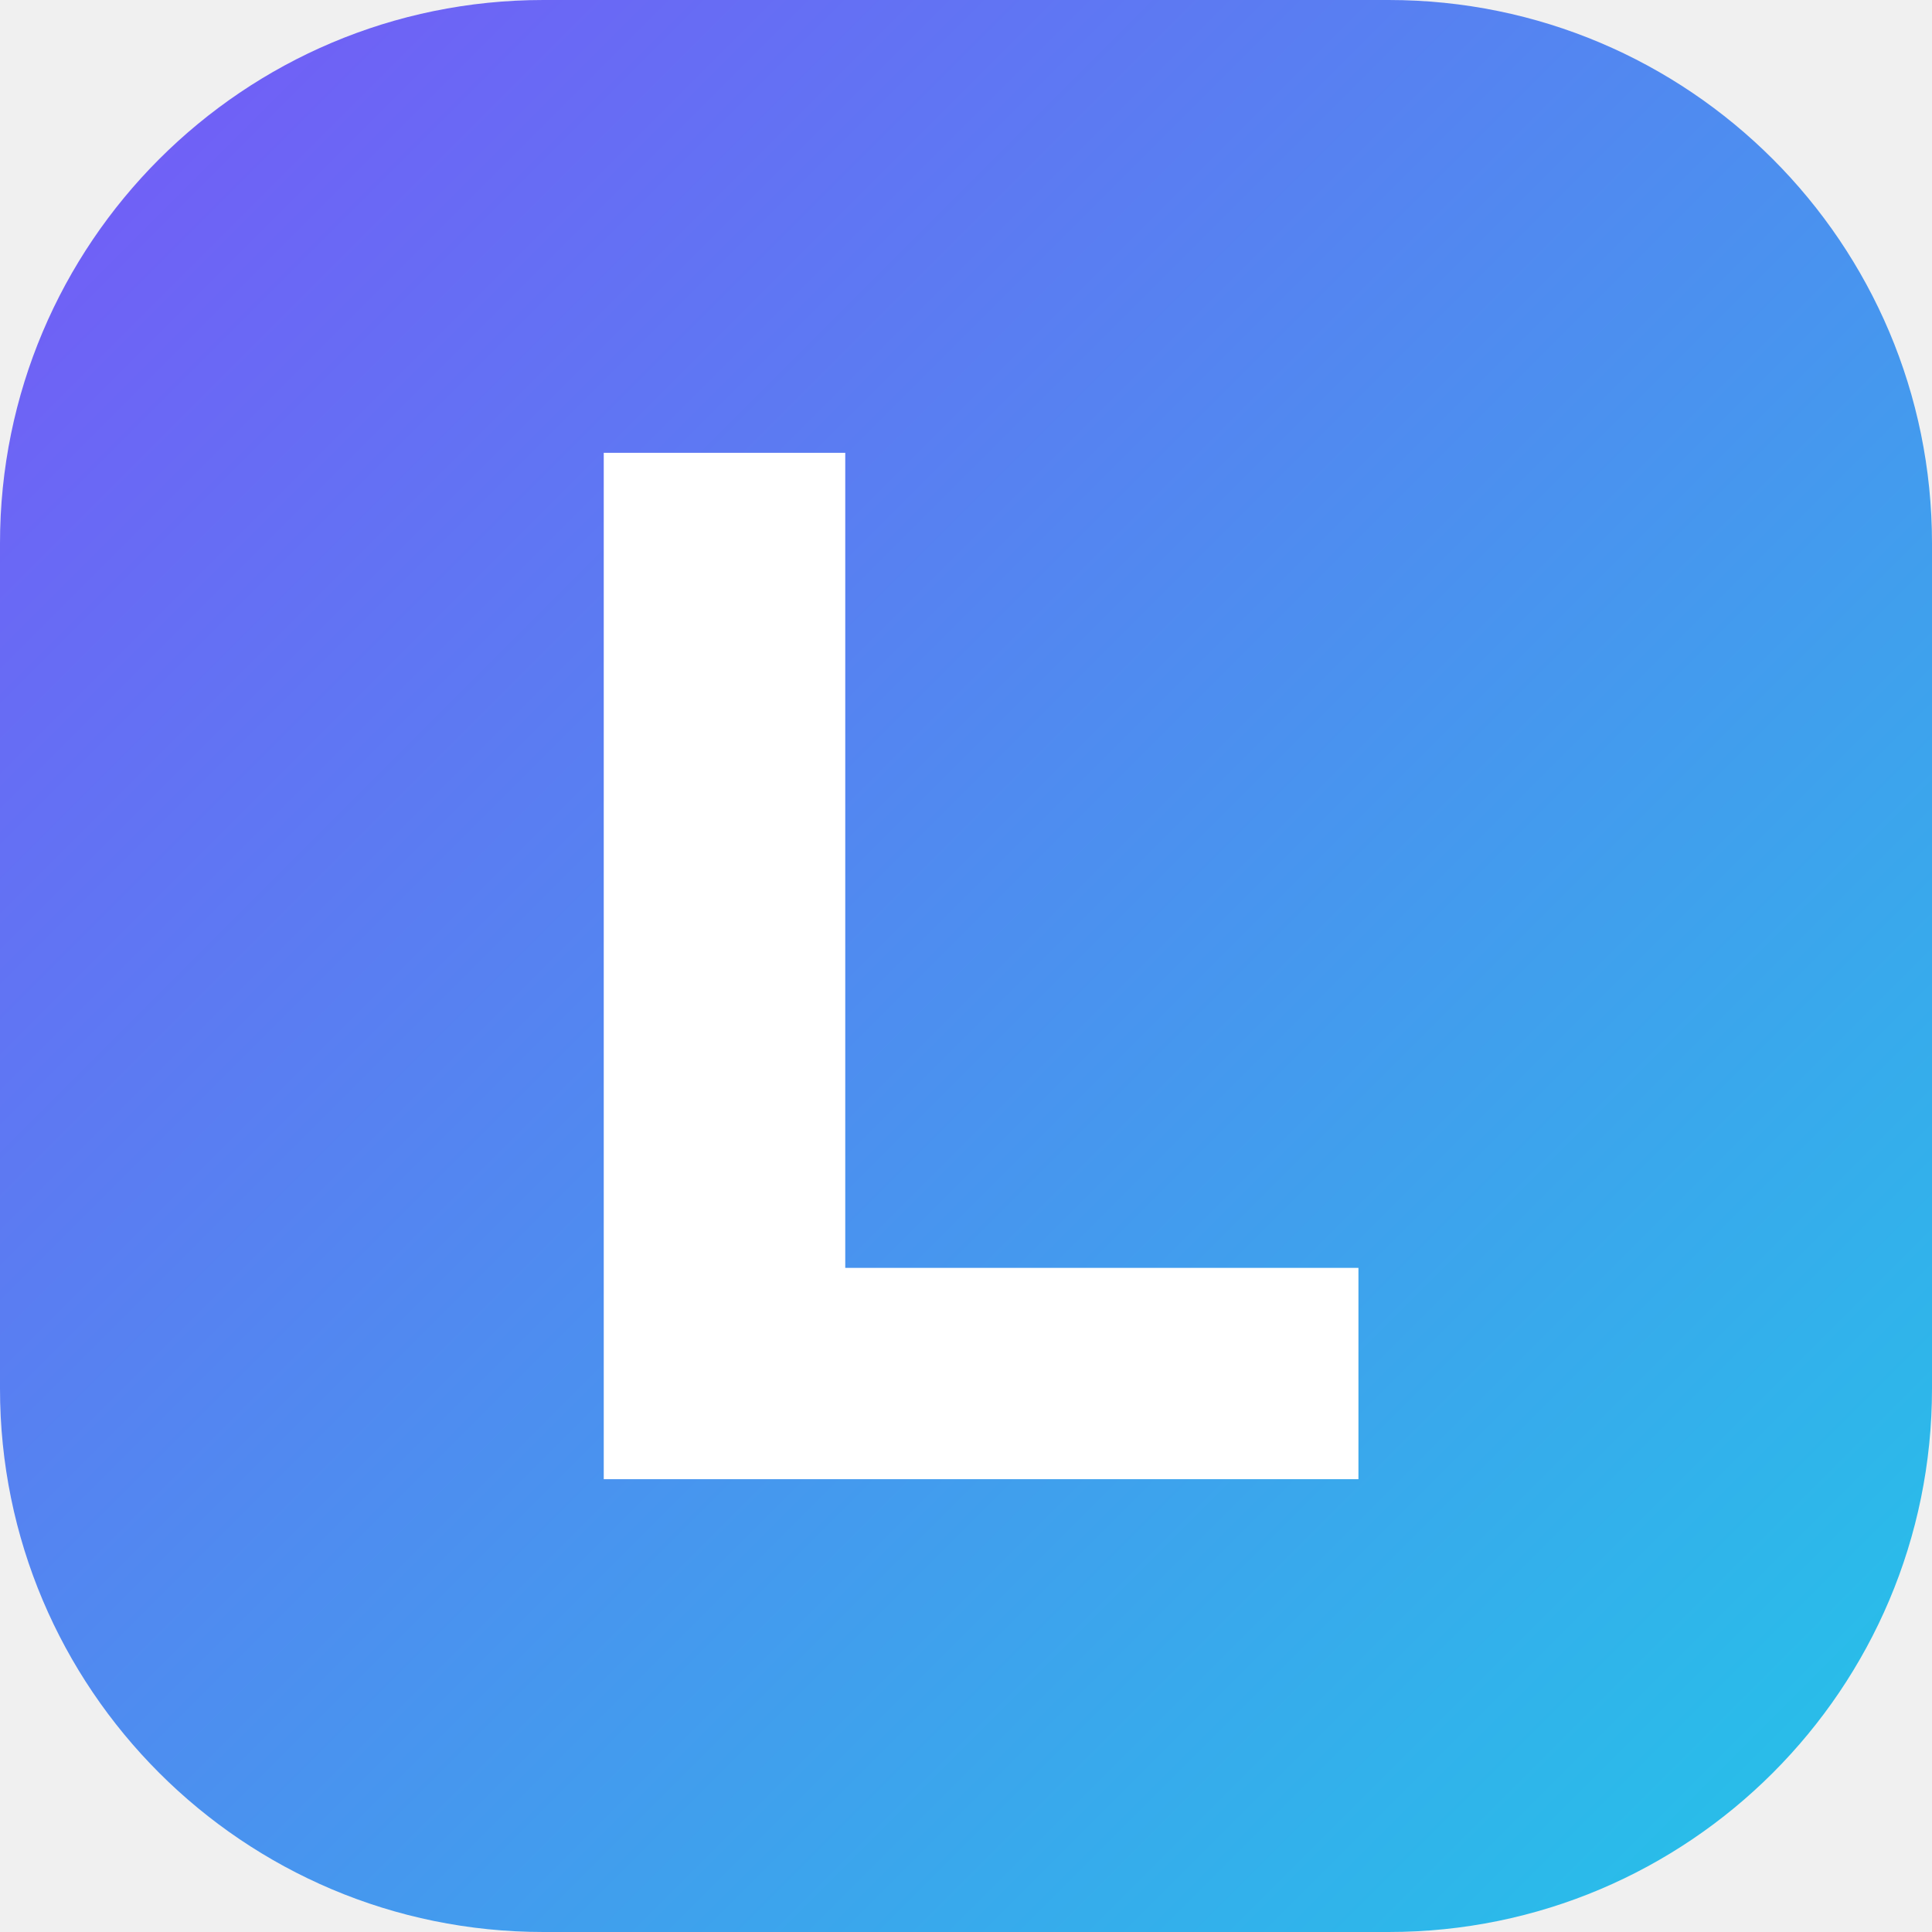
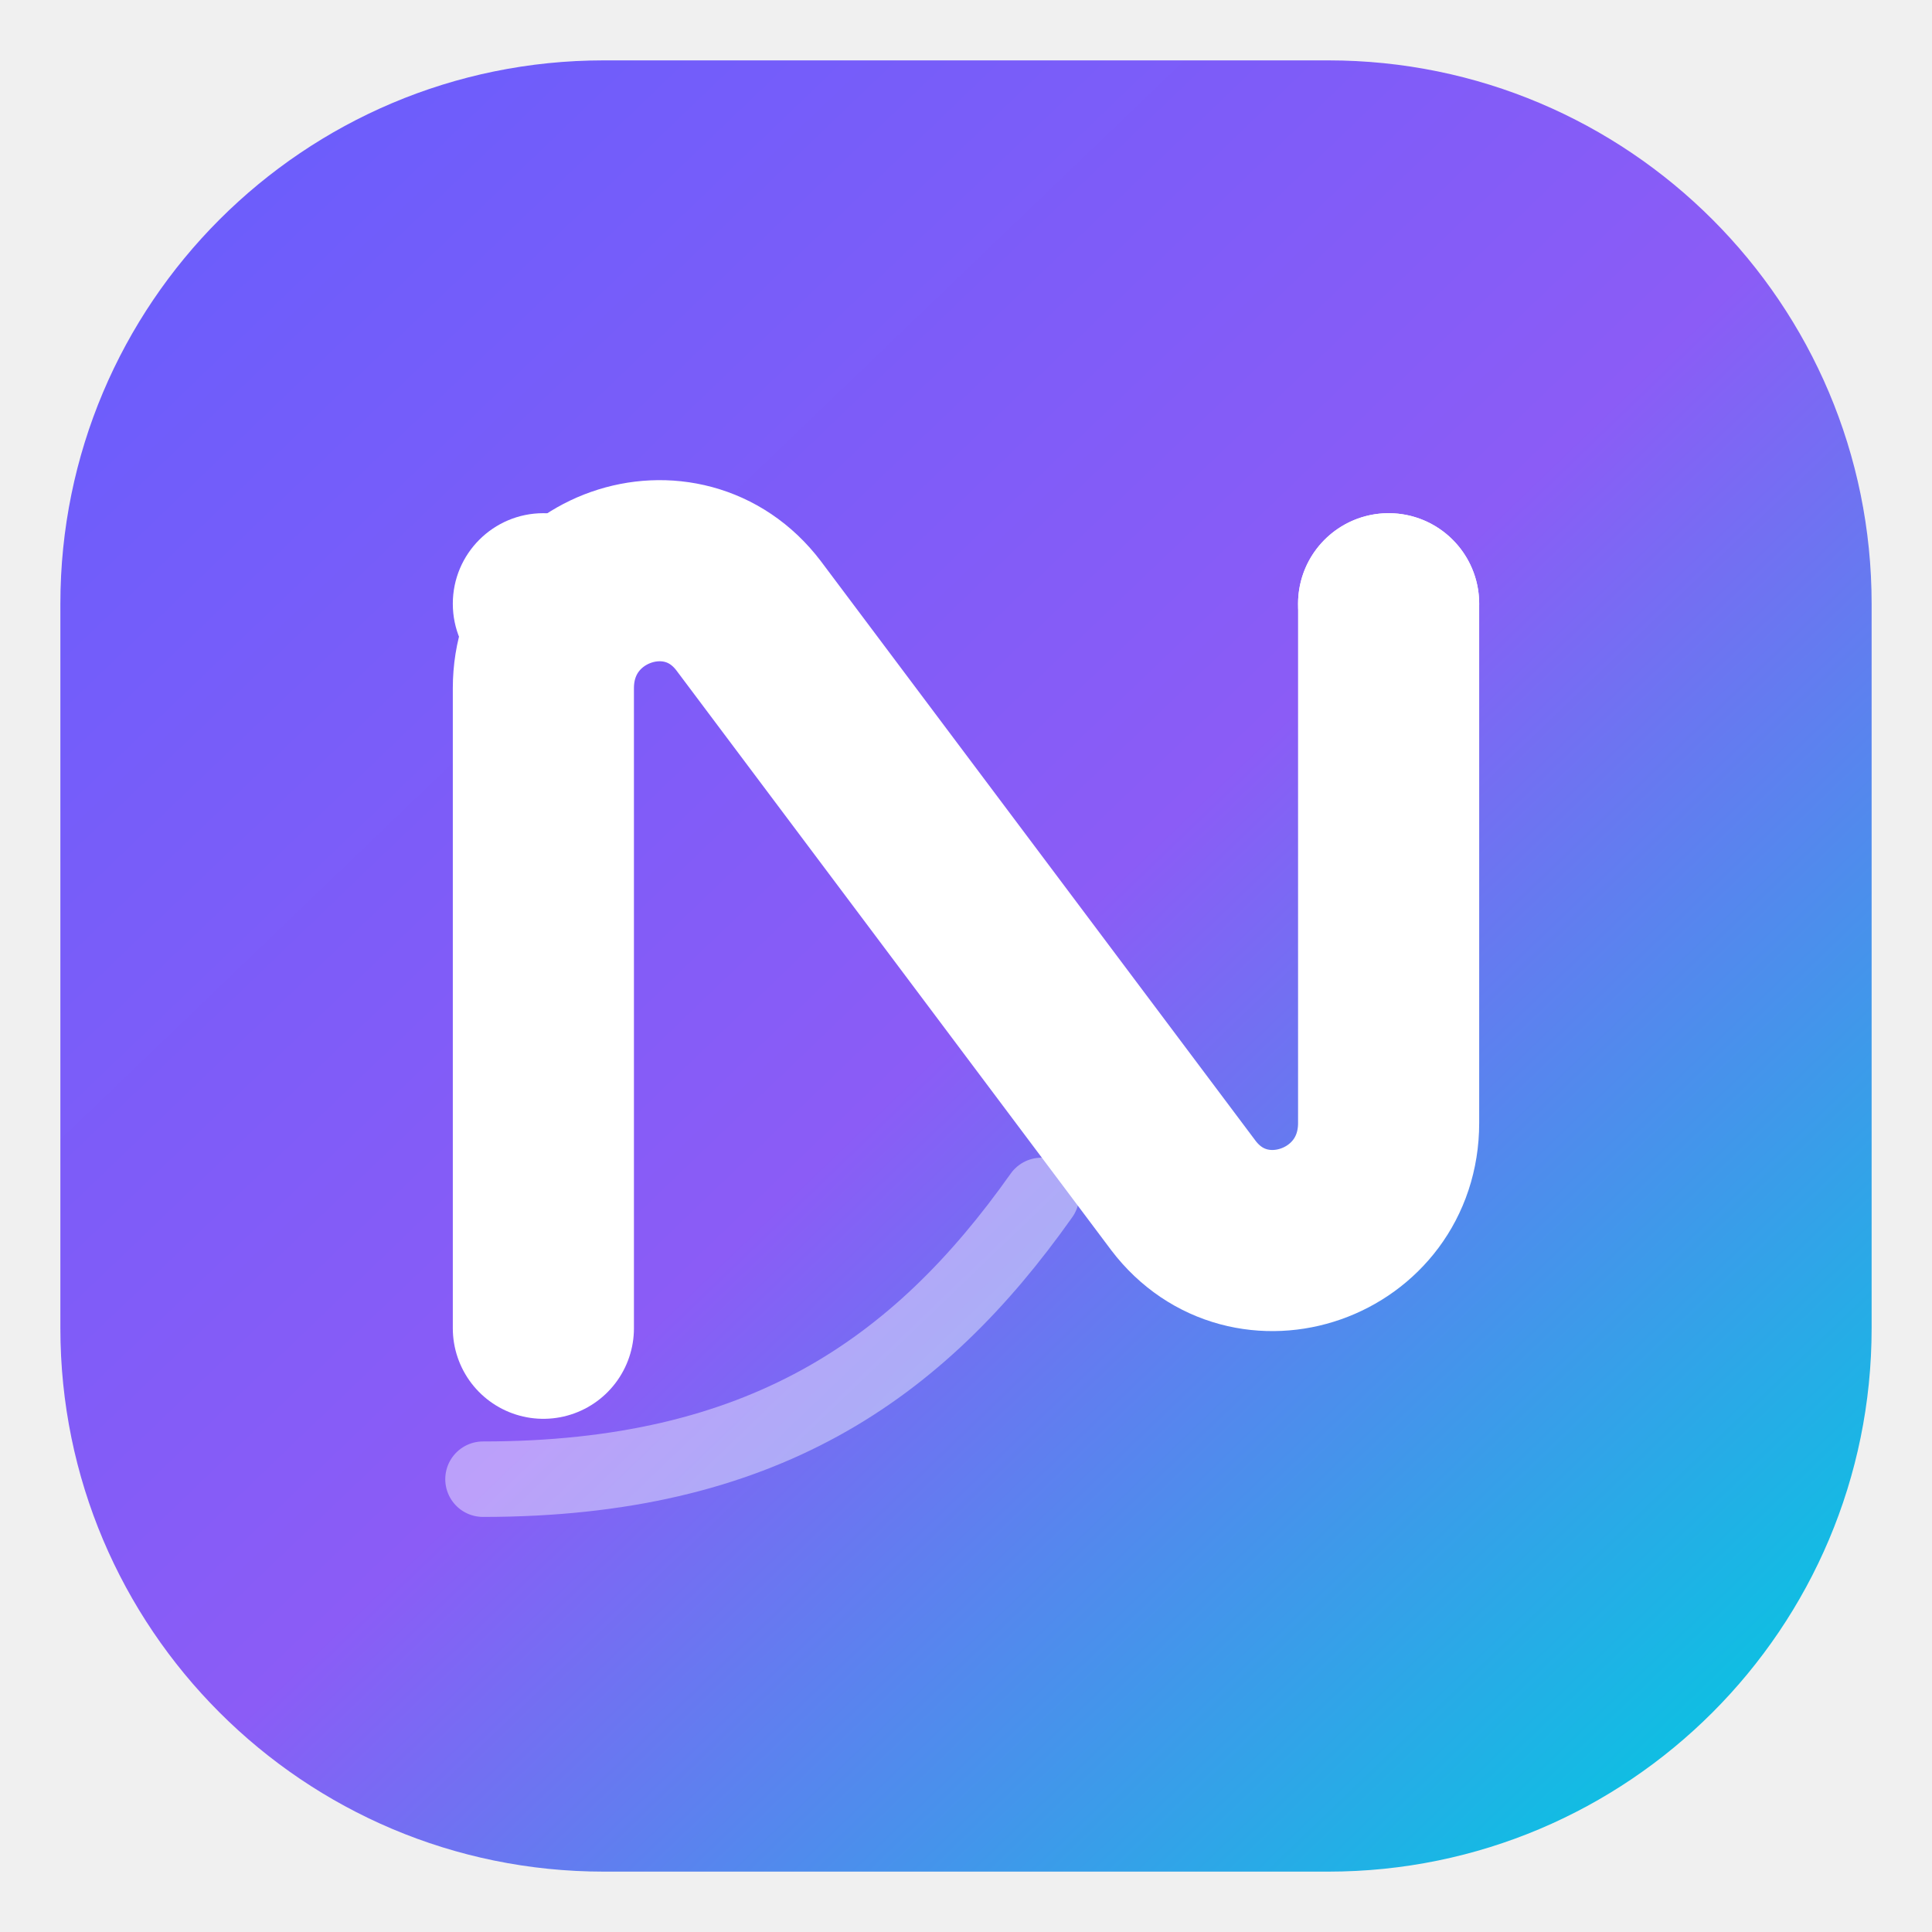
<svg xmlns="http://www.w3.org/2000/svg" viewBox="0 0 64 64">
  <defs>
-     <linearGradient id="g" x1="0" y1="0" x2="1" y2="1">
-       <stop stop-color="#7757f7" />
-       <stop offset="1" stop-color="#22c6e8" />
+     <linearGradient id="nexora" x1="8" y1="7" x2="56" y2="57" gradientUnits="userSpaceOnUse">
+       <stop stop-color="#6d5dfb" />
+       <stop offset=".52" stop-color="#8b5cf6" />
+       <stop offset="1" stop-color="#11bde3" />
    </linearGradient>
  </defs>
-   <rect width="64" height="64" rx="18" fill="url(#g)" />
-   <path d="M20 15h8v27h17v7H20z" fill="white" />
+   <rect x="2" y="2" width="60" height="60" rx="18" fill="url(#nexora)" />
+   <path d="M18 44V22.8c0-3.7 4.6-5.3 6.8-2.4l14.4 19.2c2.2 2.9 6.8 1.3 6.8-2.4V20" fill="none" stroke="#fff" stroke-linecap="round" stroke-linejoin="round" stroke-width="6" />
+   <circle cx="18" cy="20" r="3" fill="#fff" />
+   <circle cx="46" cy="20" r="3" fill="#fff" />
+   <path d="M16 49c9.2 0 14.4-3.6 18.5-9.4" fill="none" opacity=".42" stroke="#fff" stroke-linecap="round" stroke-width="2.5" />
</svg>
